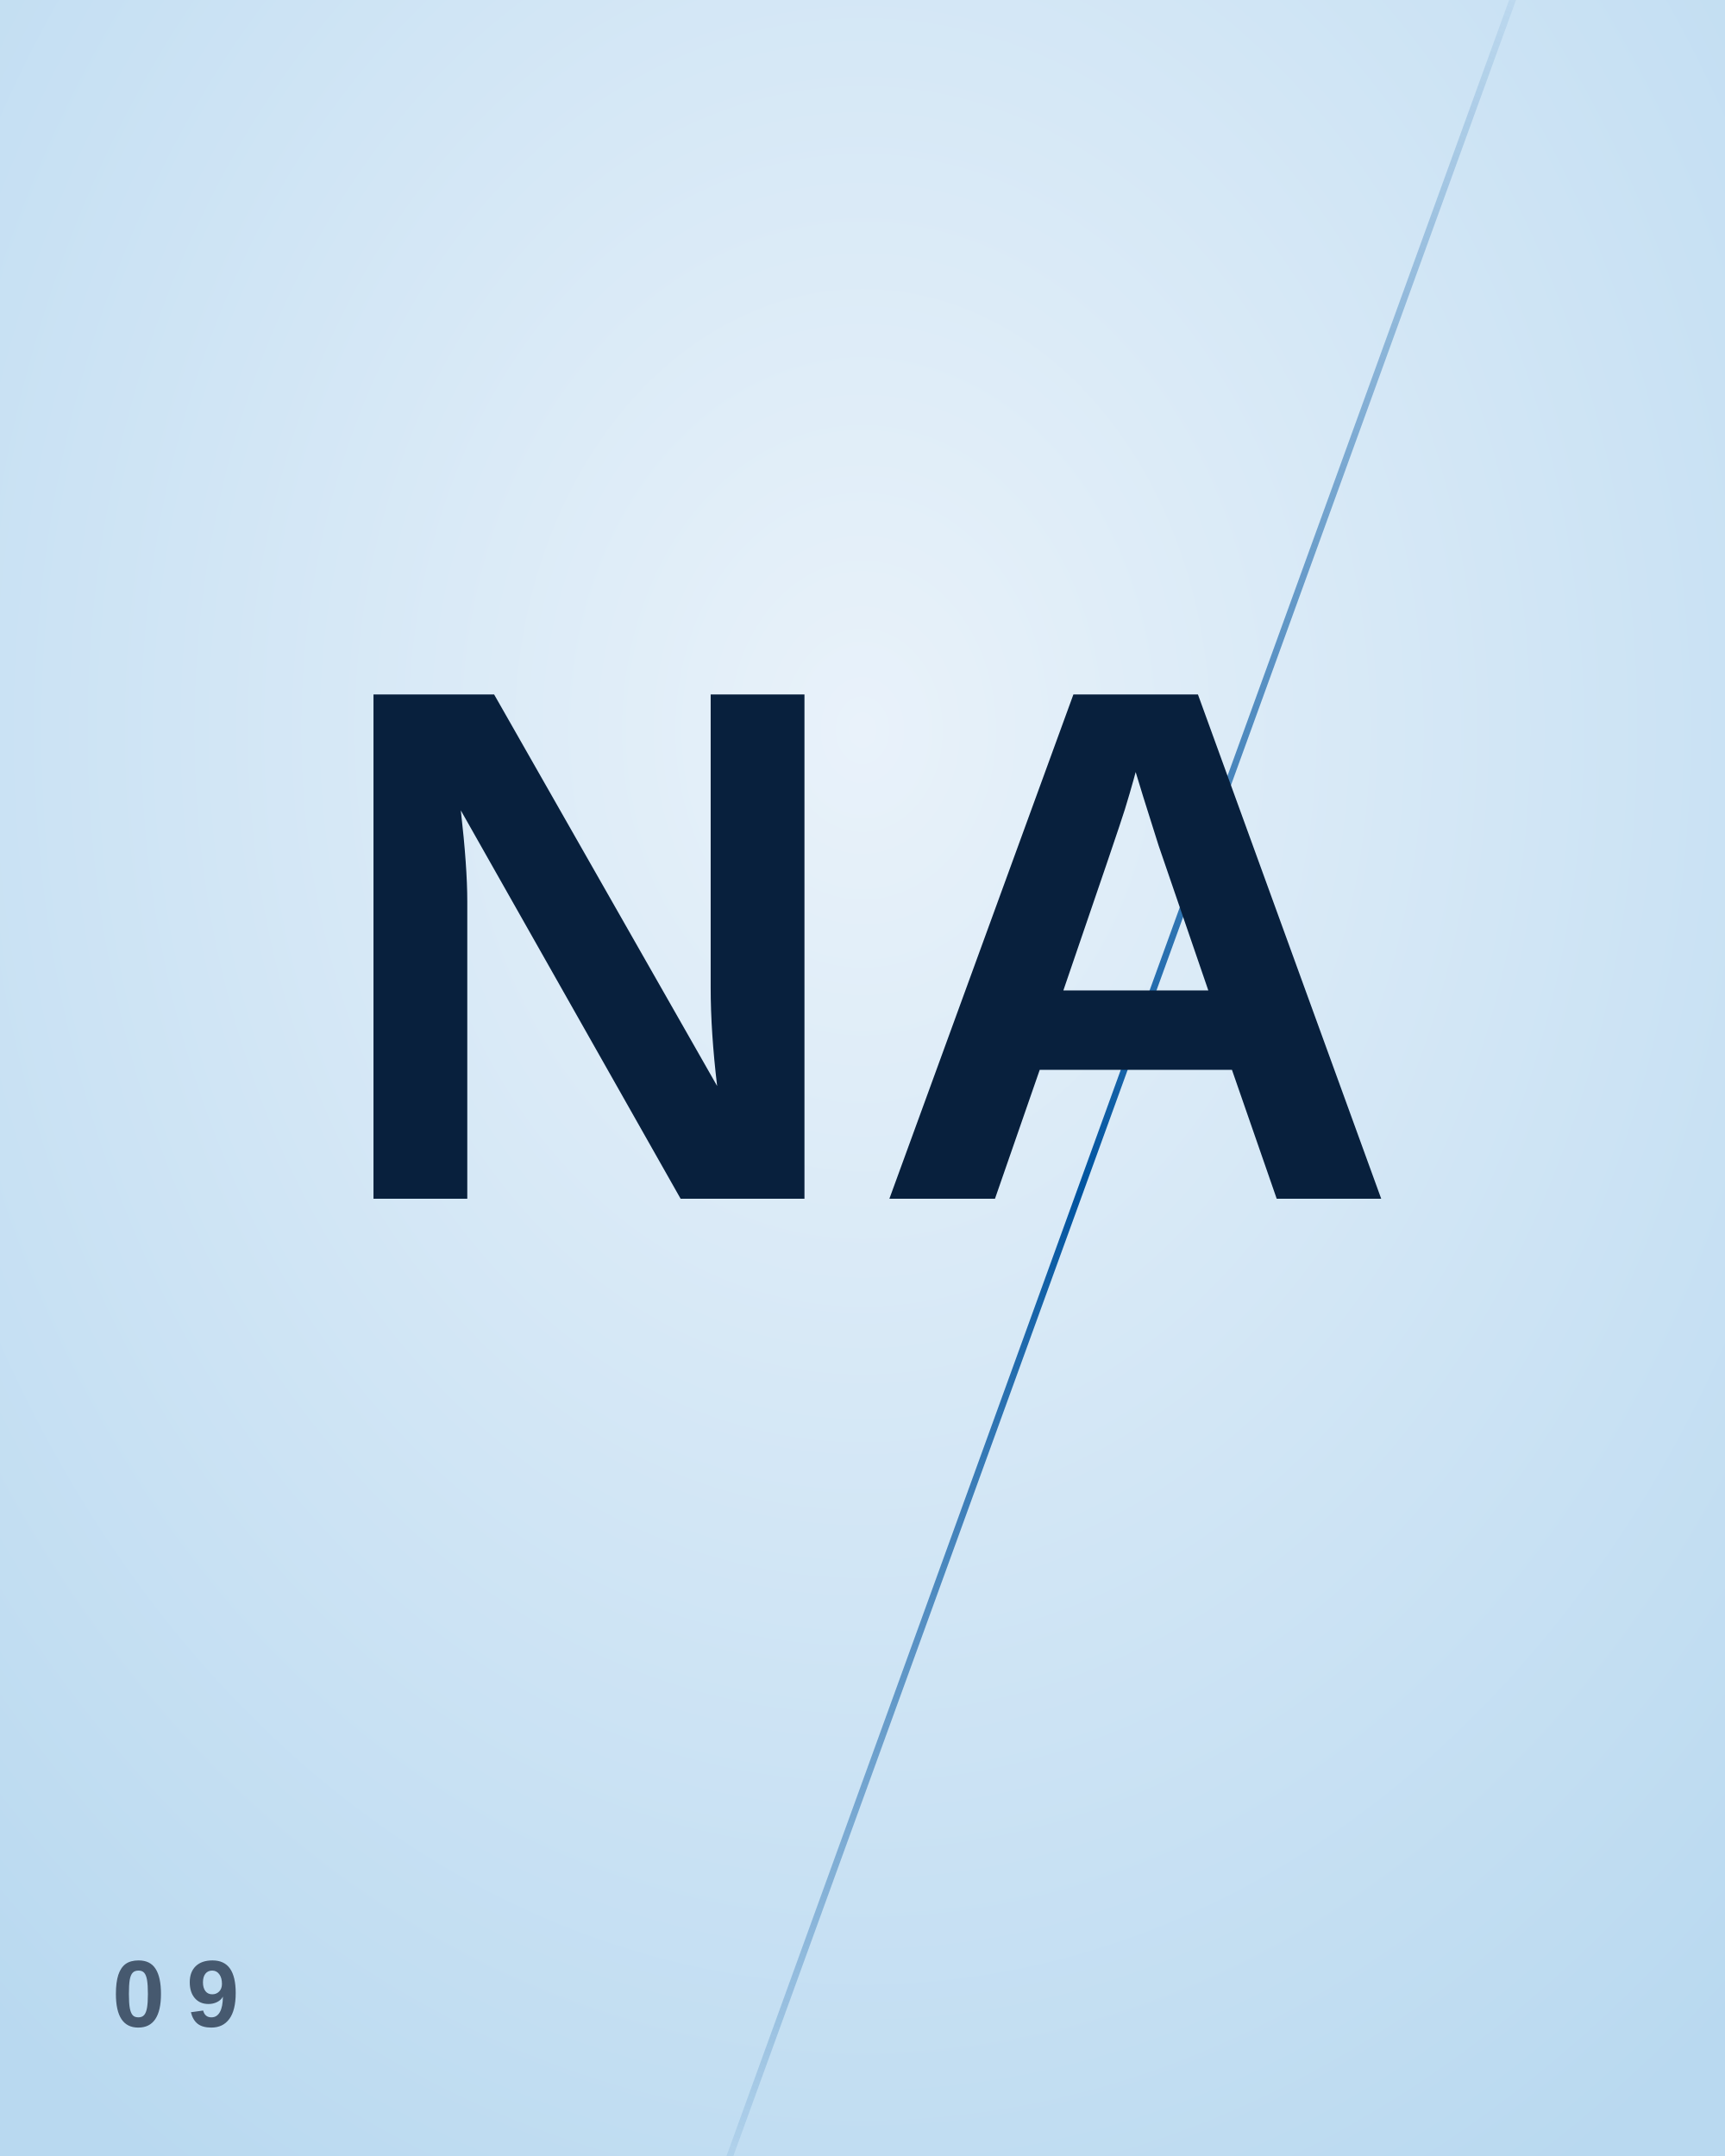
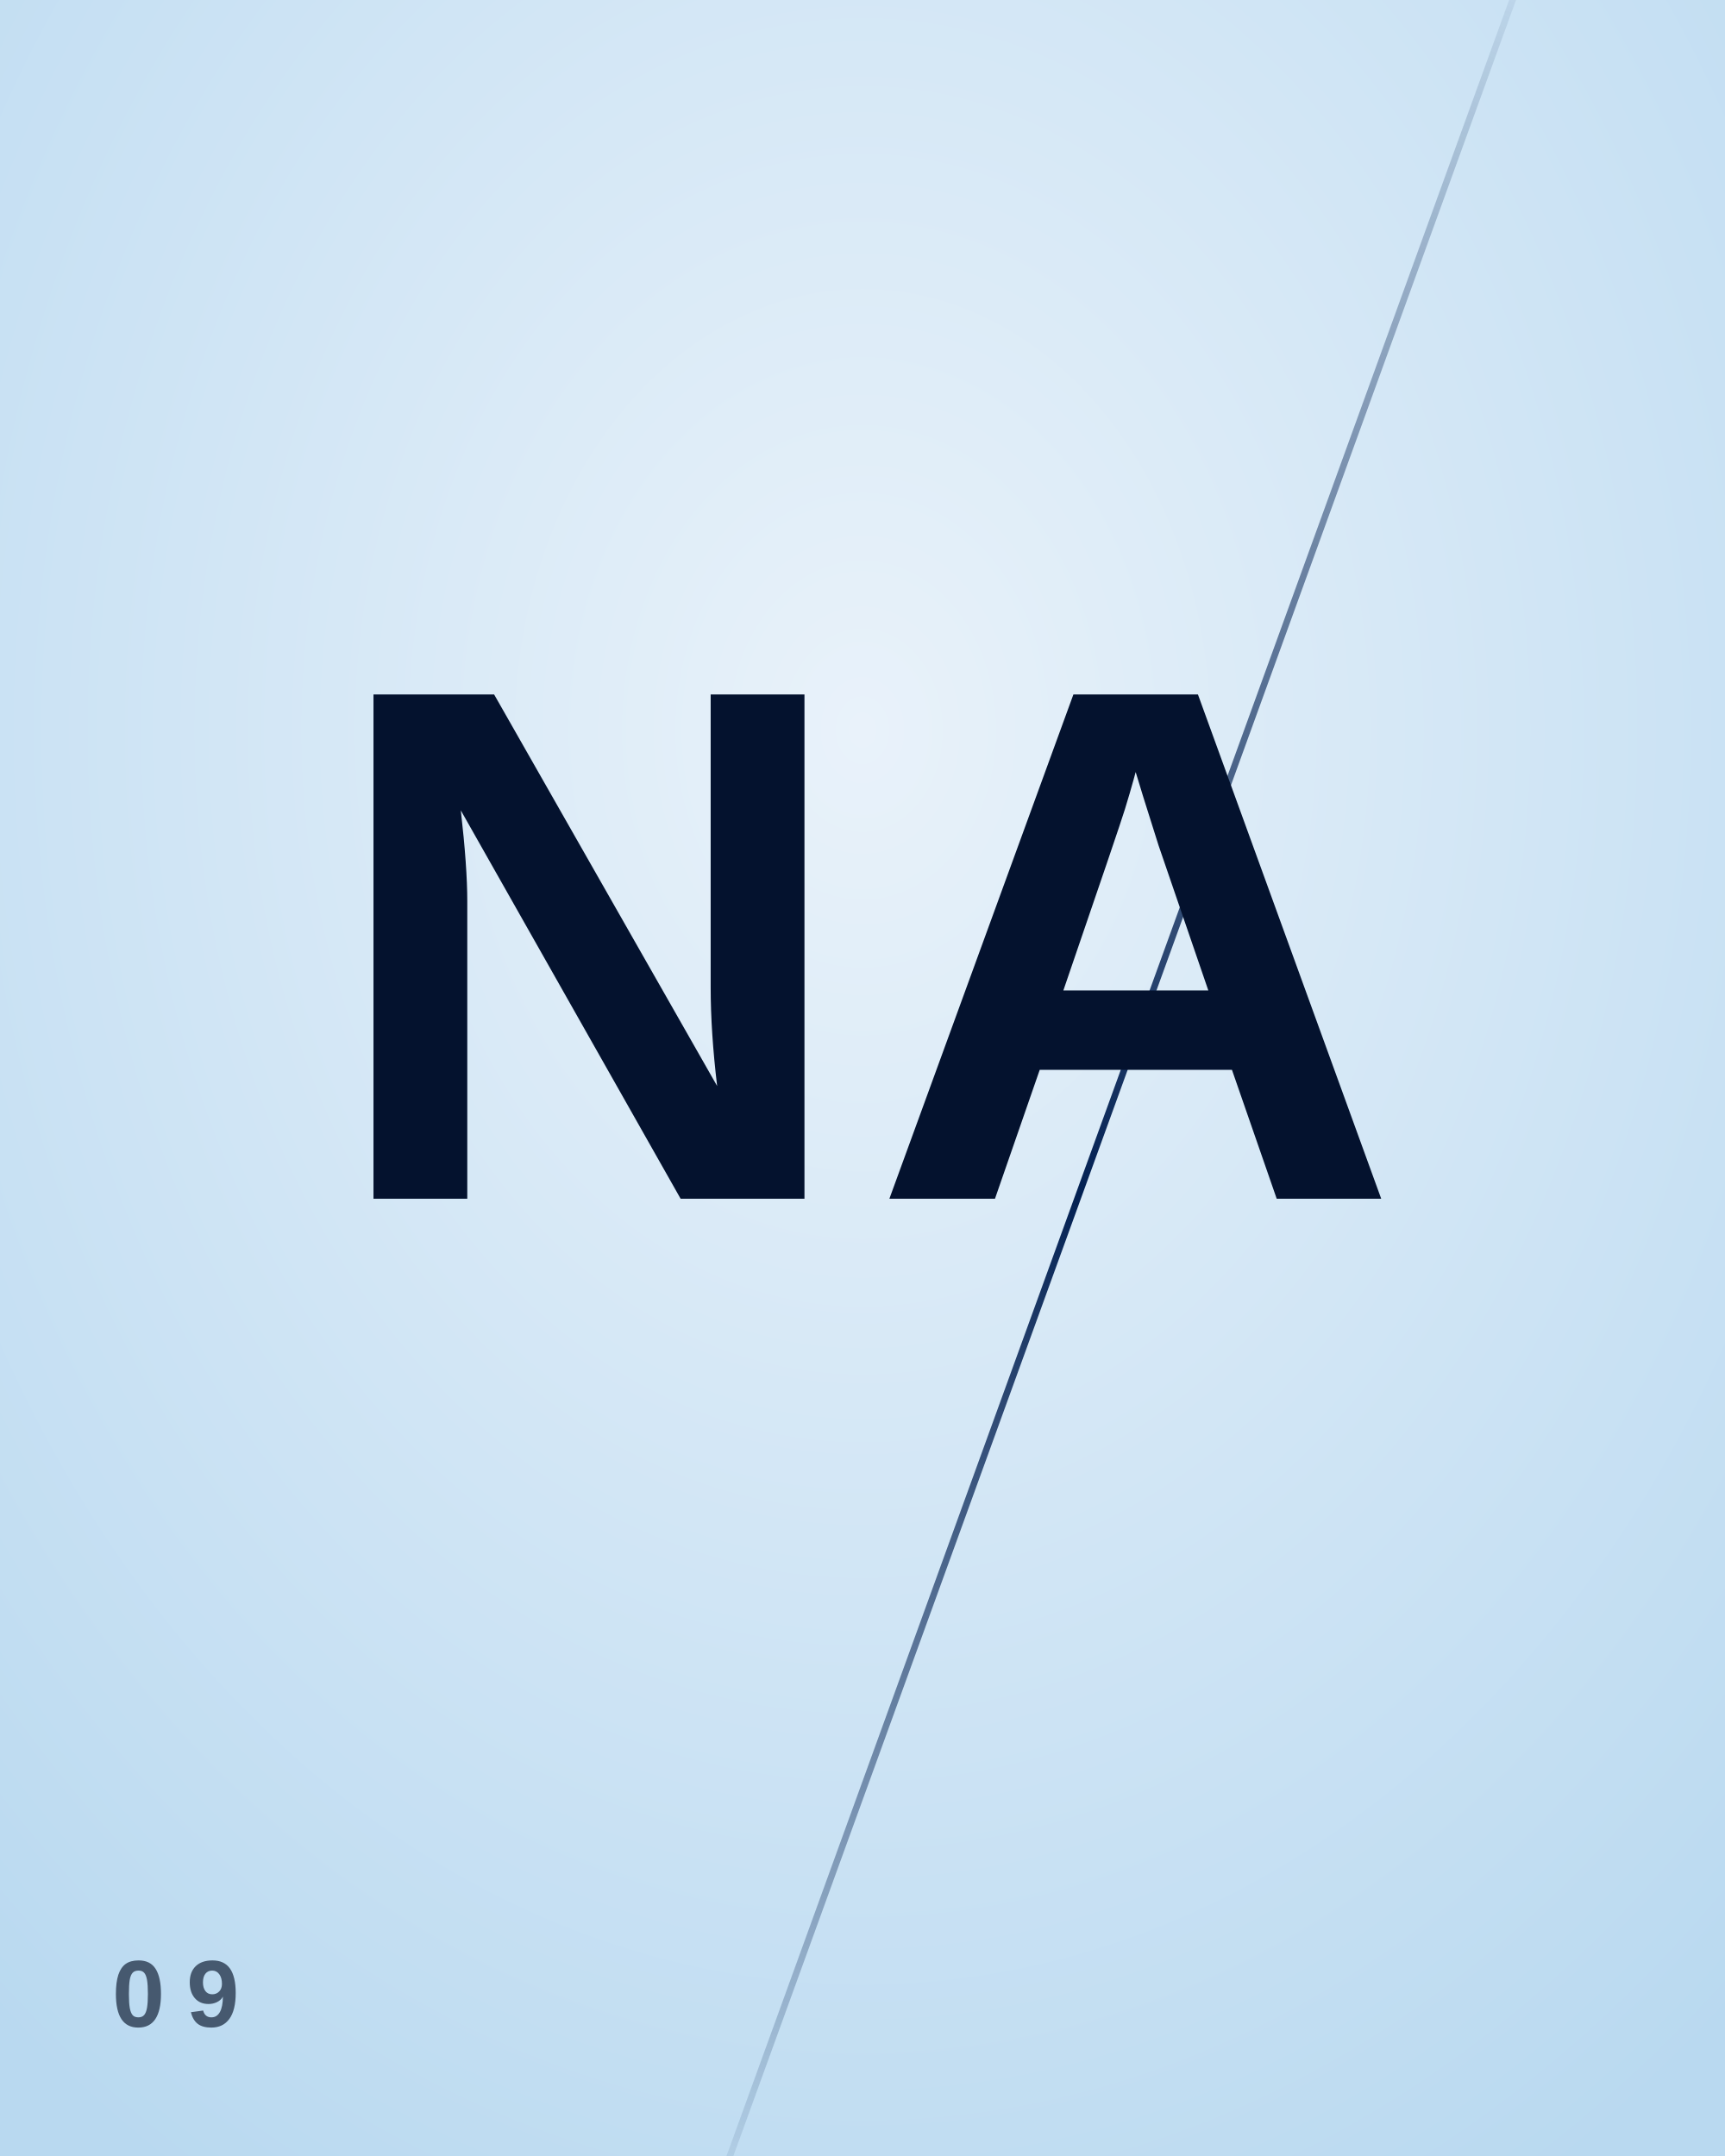
<svg xmlns="http://www.w3.org/2000/svg" width="400" height="500" viewBox="0 0 400 500" role="img" aria-label="Avatar provisional cockpit 09">
  <defs>
    <radialGradient id="bg" cx="50%" cy="34%" r="78%">
      <stop offset="0" stop-color="#e9f2fa" />
      <stop offset="1" stop-color="#b9d9f0" />
    </radialGradient>
    <linearGradient id="ln" gradientUnits="userSpaceOnUse" x1="162" y1="520" x2="358" y2="-20">
-       <stop offset="0" stop-color="#0054a0" stop-opacity="0" />
-       <stop offset="0.45" stop-color="#0054a0" />
-       <stop offset="1" stop-color="#0054a0" stop-opacity="0" />
+       <stop offset="0" stop-color="#022052" stop-opacity="0" />
+       <stop offset="0.45" stop-color="#022052" />
+       <stop offset="1" stop-color="#022052" stop-opacity="0" />
    </linearGradient>
  </defs>
  <rect width="400" height="500" fill="url(#bg)" />
  <line x1="162" y1="520" x2="358" y2="-20" stroke="url(#ln)" stroke-width="1.5" />
-   <text x="200" y="278" text-anchor="middle" font-family="'Barlow Condensed','Bahnschrift','Arial Narrow',Arial,sans-serif" font-size="170" font-weight="700" letter-spacing="4" fill="#08203d">NA</text>
+   <text x="200" y="278" text-anchor="middle" font-family="'Barlow Condensed','Bahnschrift','Arial Narrow',Arial,sans-serif" font-size="170" font-weight="700" letter-spacing="4" fill="#04122e">NA</text>
  <text x="26" y="470" font-family="'Barlow Condensed','Bahnschrift','Arial Narrow',Arial,sans-serif" font-size="22" font-weight="600" letter-spacing="5" fill="#46596f">09</text>
</svg>
